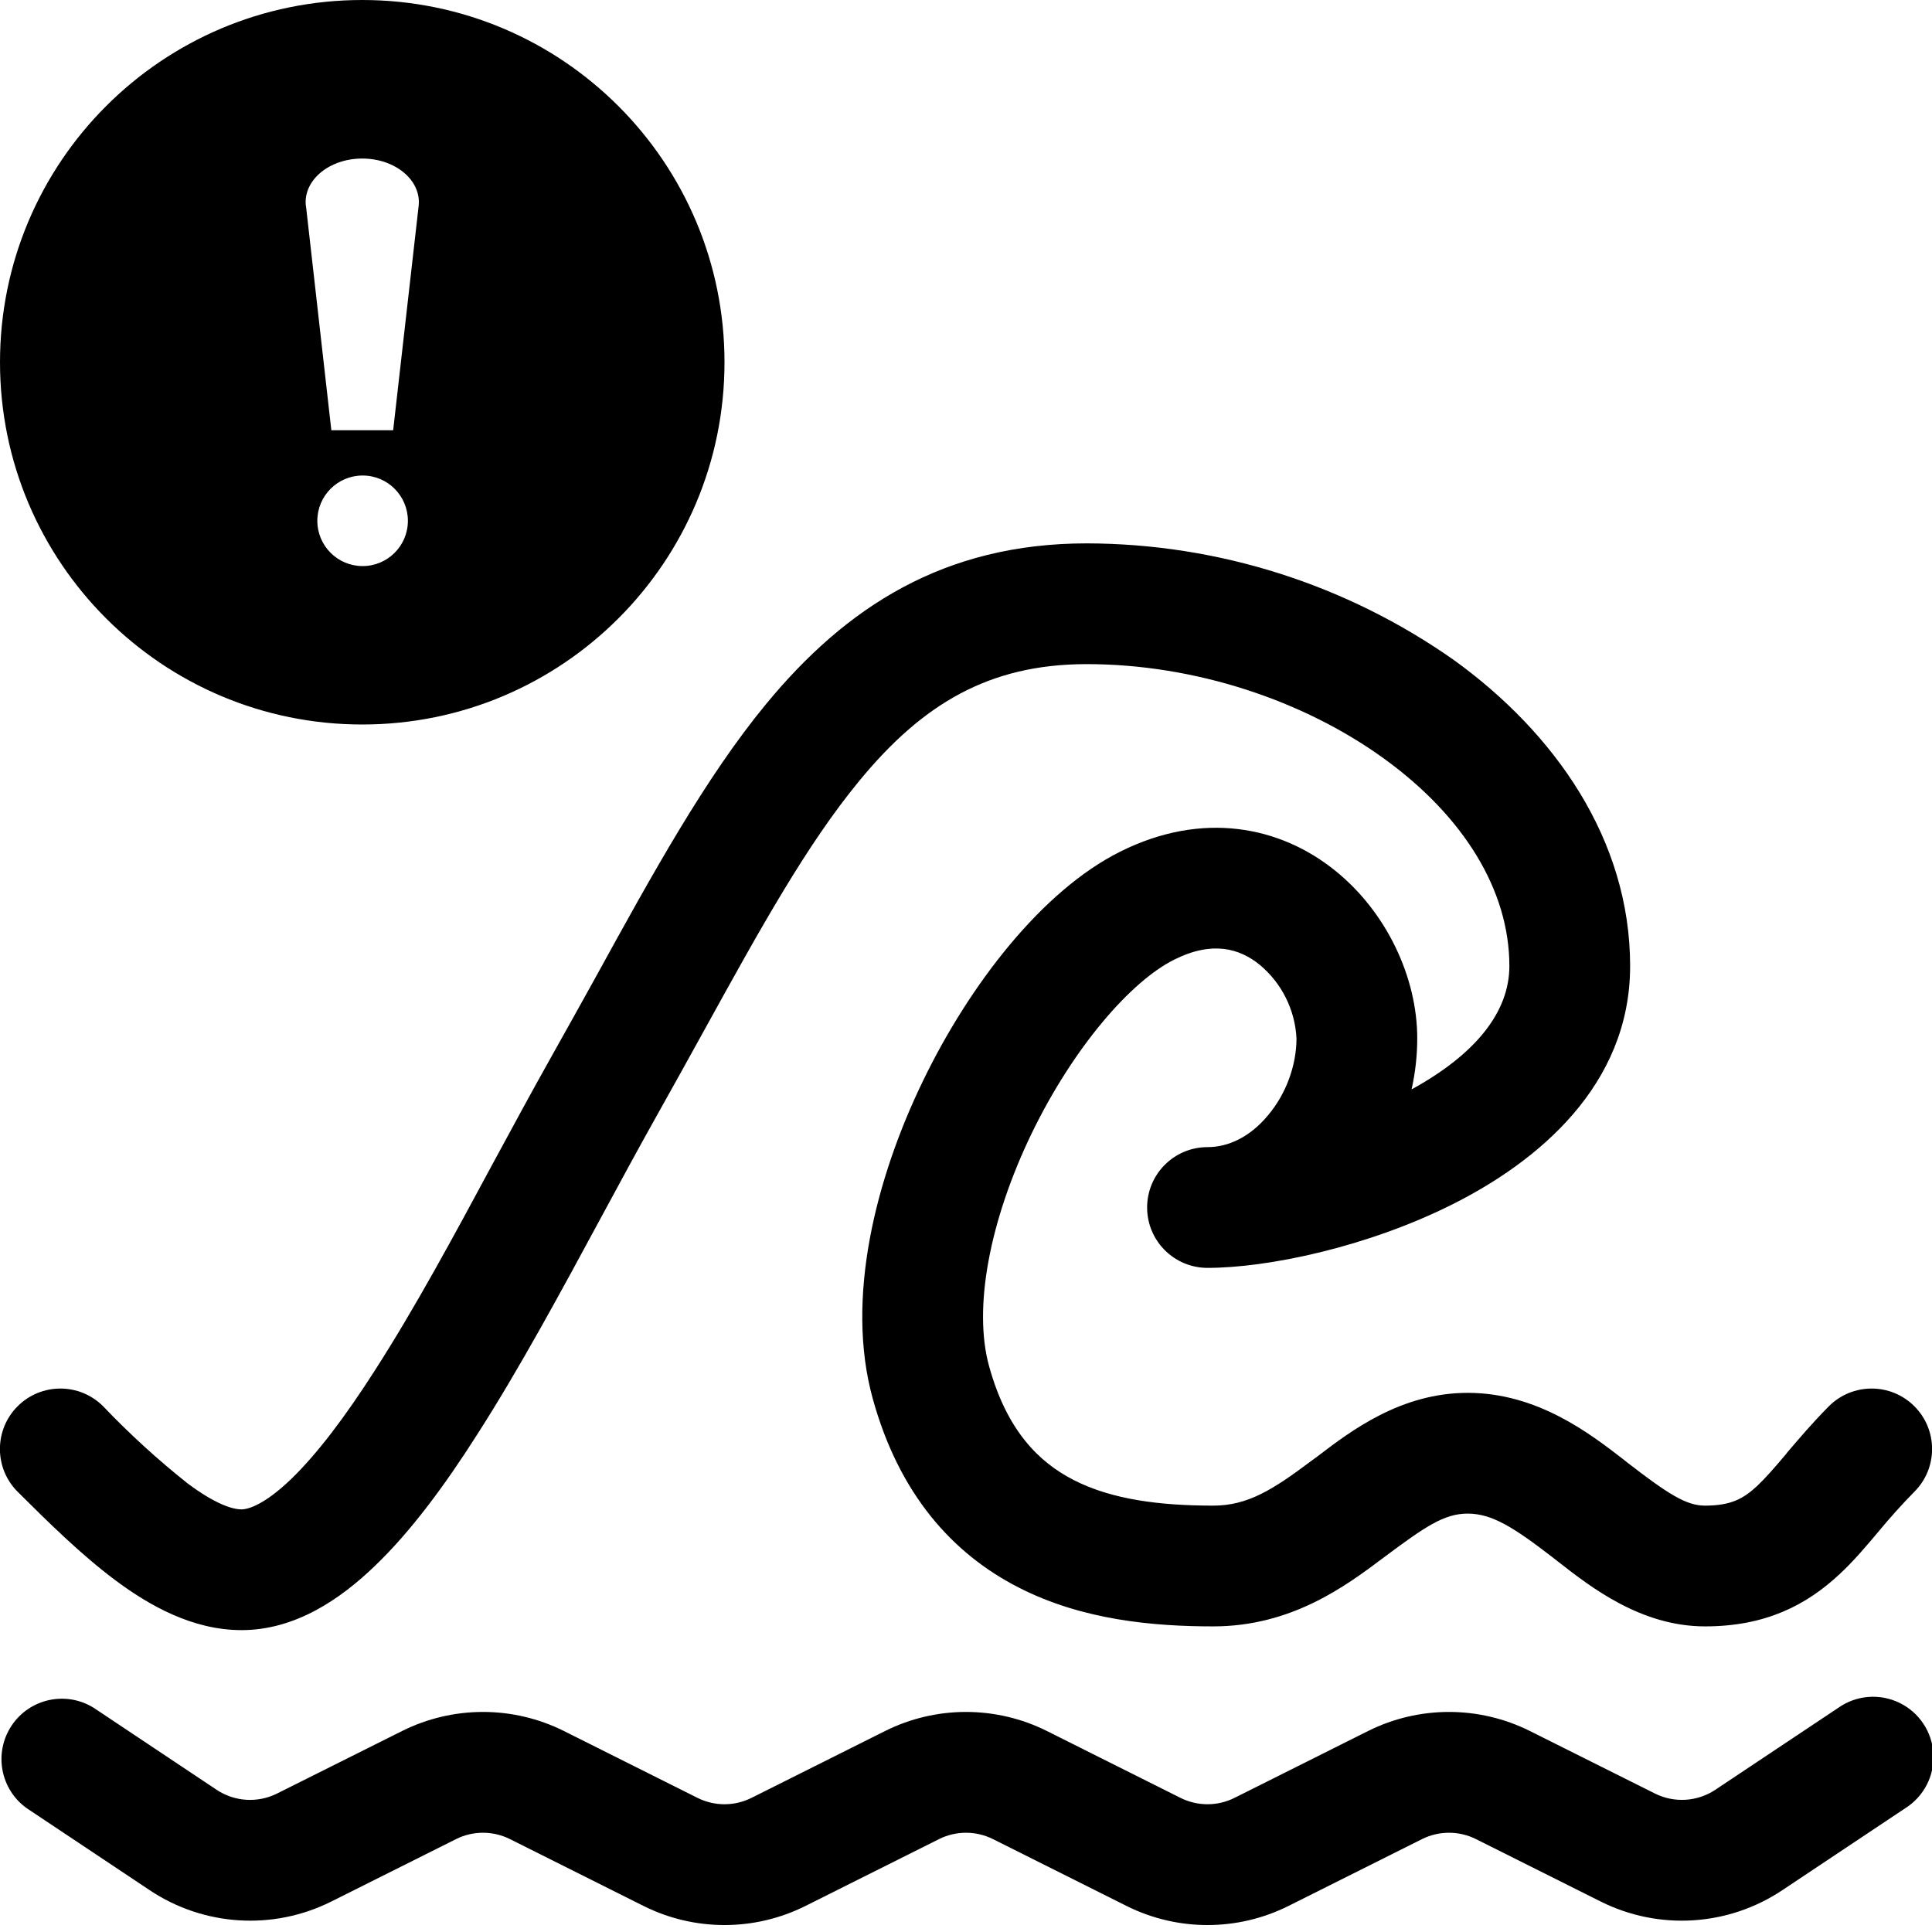
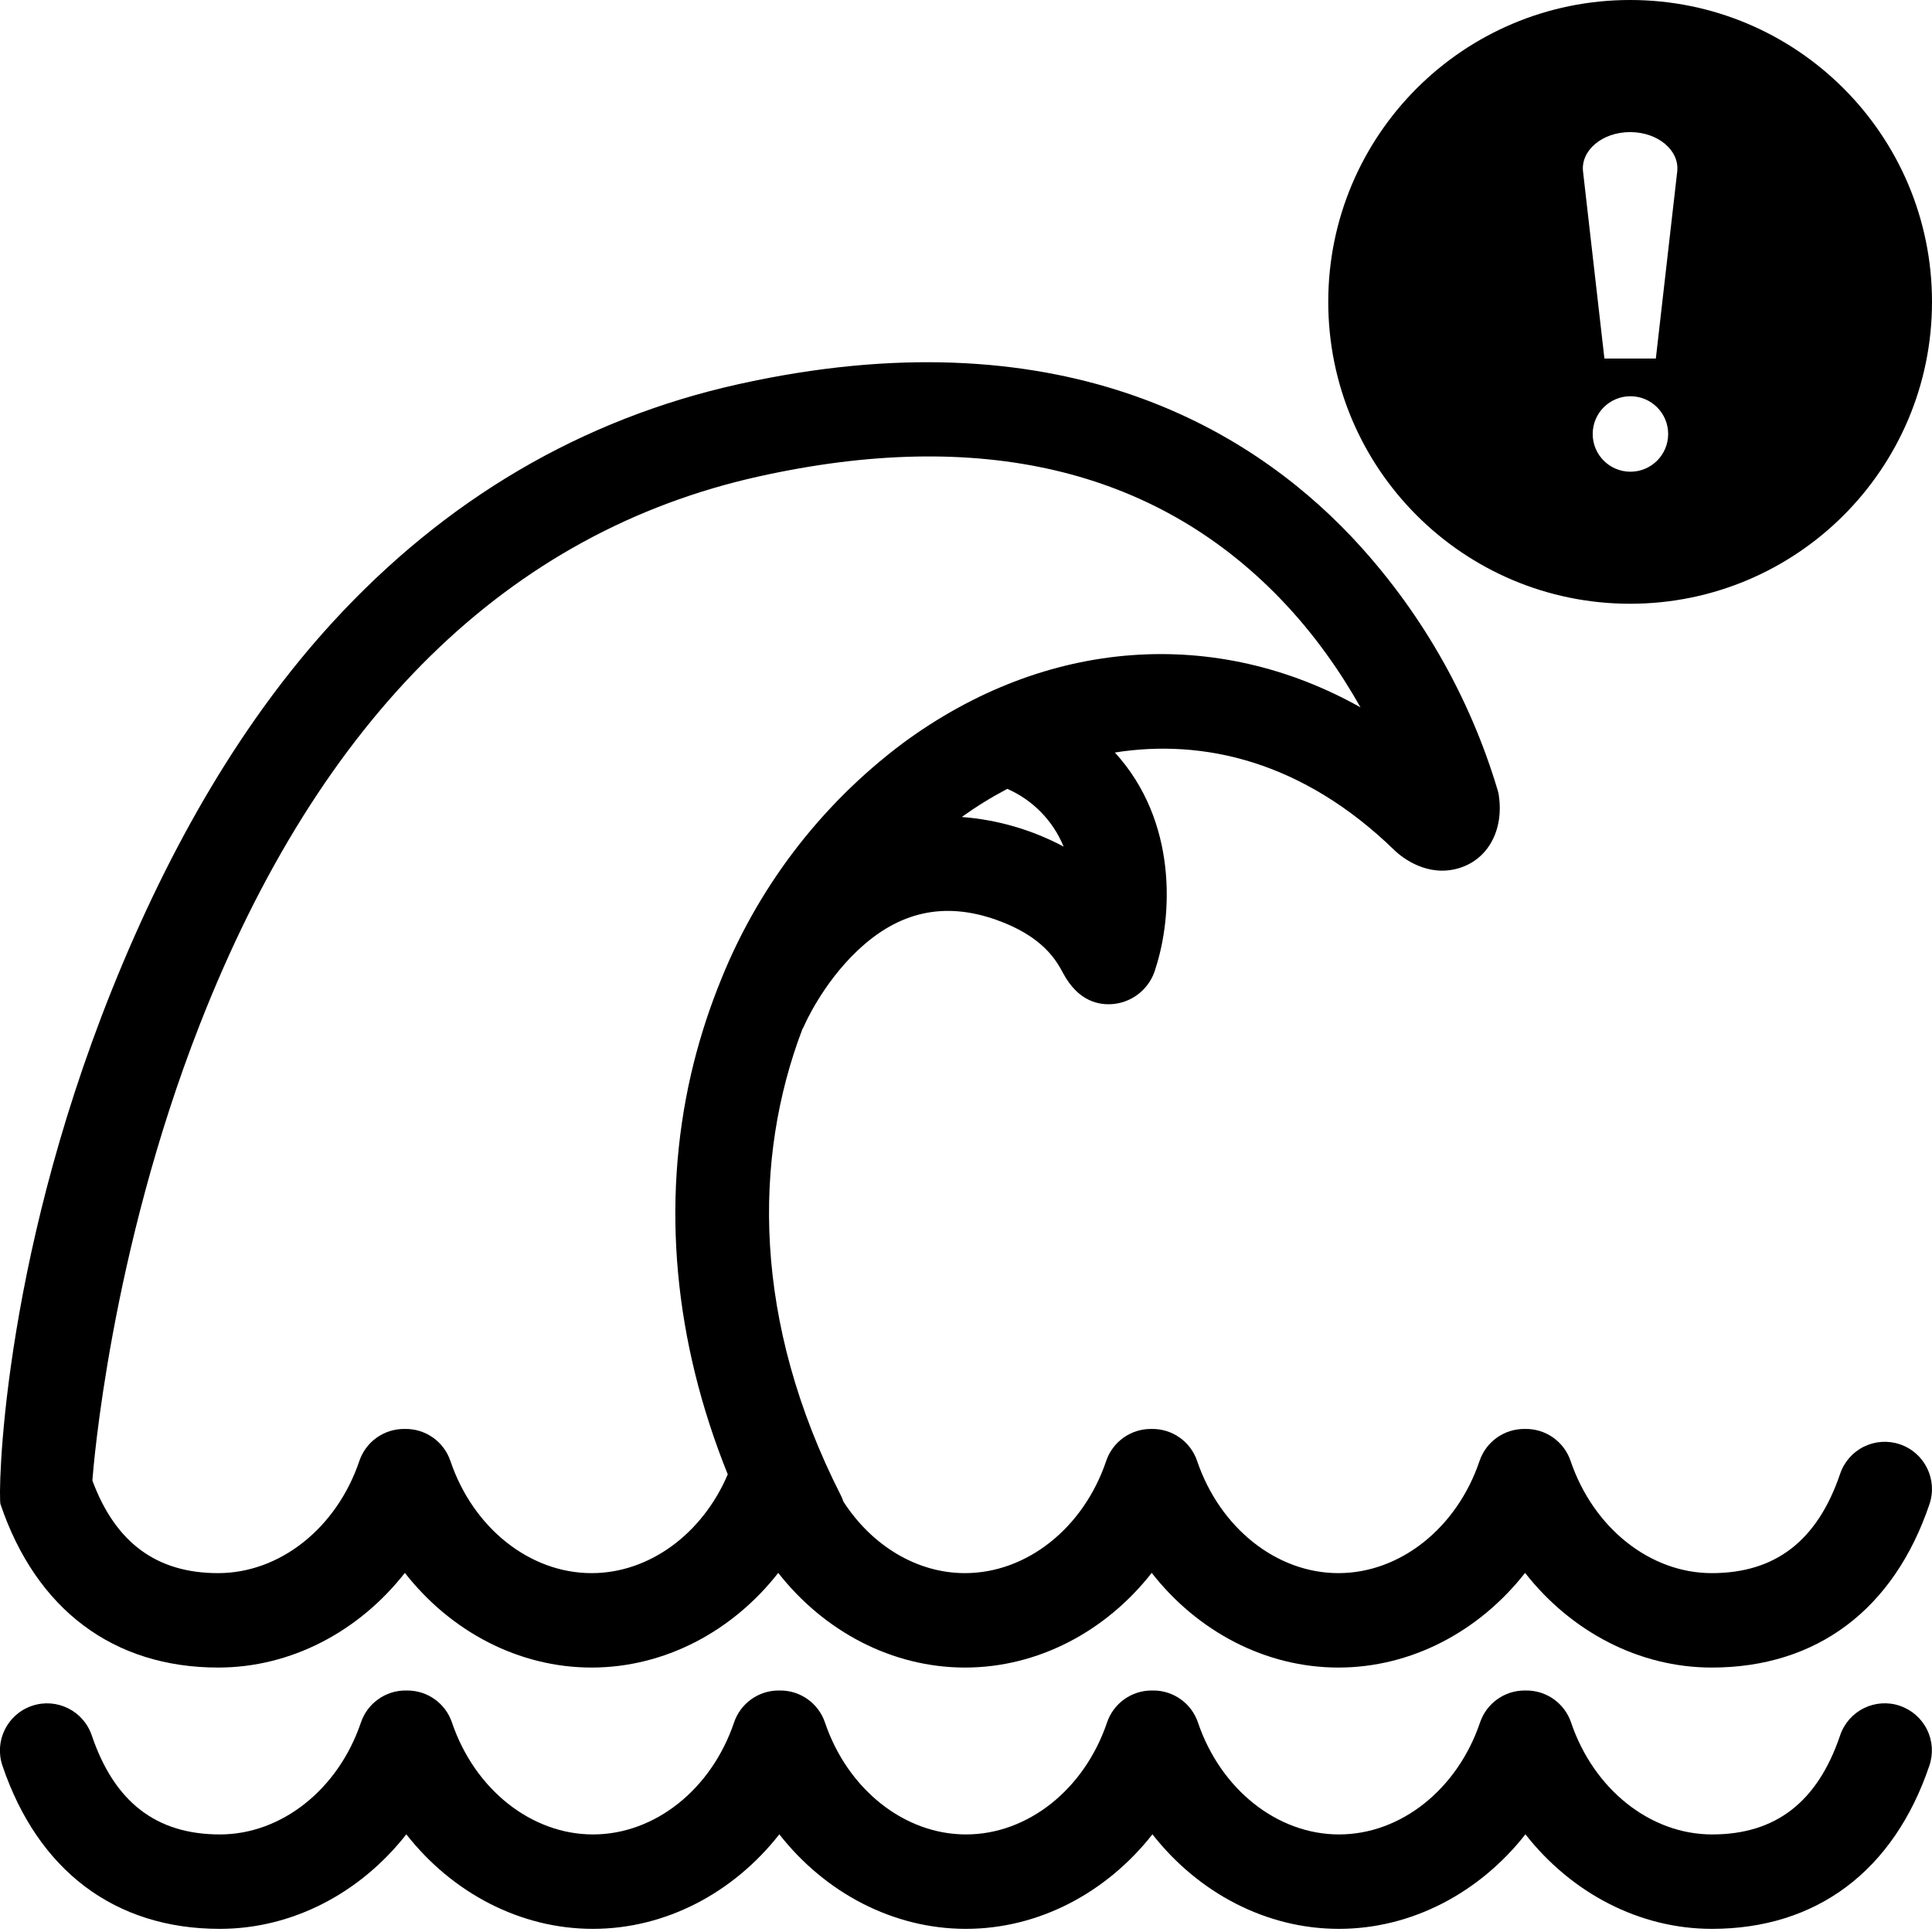
<svg xmlns="http://www.w3.org/2000/svg" width="16" height="16" fill="currentColor" class="qi-2108" viewBox="0 0 16 16">
-   <path d="M5.436 9.245c.141-.251.274-.492.4-.72.464-.841.845-1.53 1.28-2.058C7.636 5.835 8.185 5.5 9 5.5c.896 0 1.793.3 2.457.779C12.125 6.761 12.5 7.376 12.5 8c0 .38-.278.73-.81 1.022.031-.138.047-.28.047-.423 0-.506-.255-1.047-.68-1.389-.455-.367-1.098-.498-1.78-.157-.645.322-1.246 1.098-1.634 1.9-.389.803-.645 1.802-.415 2.631.217.785.656 1.282 1.21 1.564.528.27 1.117.321 1.61.321.649 0 1.098-.335 1.407-.567.348-.26.504-.367.7-.367.2 0 .38.113.704.363l.051.04c.266.207.681.531 1.21.531.5 0 .838-.175 1.113-.431.12-.111.226-.238.317-.346l.006-.007a5.18 5.18 0 0 1 .298-.331.5.5 0 0 0-.708-.708c-.138.139-.252.274-.346.384l-.007.01c-.1.118-.171.2-.242.267-.112.103-.213.162-.432.162-.155 0-.306-.097-.649-.362l-.022-.018c-.282-.218-.717-.554-1.293-.554-.552 0-.965.313-1.24.523l-.06.044c-.313.235-.523.367-.807.367-.441 0-.84-.05-1.156-.212-.291-.149-.554-.412-.7-.94-.135-.484.004-1.21.351-1.929.349-.72.825-1.263 1.18-1.44.318-.16.543-.092.707.04a.849.849 0 0 1 .307.611c0 .228-.089.465-.238.64-.146.175-.324.261-.499.261a.5.5 0 0 0 0 1c.495 0 1.321-.17 2.034-.529C12.726 9.623 13.5 8.995 13.5 8c0-1.047-.625-1.931-1.457-2.532A5.301 5.301 0 0 0 9 4.5c-1.185 0-1.996.53-2.656 1.331-.5.606-.94 1.405-1.41 2.26-.121.218-.244.44-.37.664-.163.29-.325.59-.488.891-.318.591-.638 1.184-.97 1.701-.247.386-.479.693-.693.9-.224.216-.359.253-.413.253-.077 0-.218-.045-.445-.214a6.863 6.863 0 0 1-.701-.64.5.5 0 0 0-.708.708c.247.246.526.522.812.735.277.206.636.411 1.042.411.446 0 .82-.257 1.107-.534.298-.286.58-.67.841-1.08.351-.546.705-1.202 1.035-1.813.157-.291.31-.573.453-.828ZM.777 14.144a.5.5 0 0 0-.554.832l1.017.678a1.5 1.5 0 0 0 1.503.094l1.033-.517a.5.5 0 0 1 .448 0l1.105.553a1.5 1.5 0 0 0 1.342 0l1.105-.553a.5.5 0 0 1 .448 0l1.105.553a1.5 1.5 0 0 0 1.342 0l1.105-.553a.5.5 0 0 1 .448 0l1.033.517a1.5 1.5 0 0 0 1.503-.094l1.017-.678a.5.5 0 1 0-.554-.832l-1.017.678a.5.5 0 0 1-.501.031l-1.034-.517a1.5 1.5 0 0 0-1.342 0l-1.105.553a.5.5 0 0 1-.448 0l-1.105-.553a1.5 1.5 0 0 0-1.342 0l-1.105.553a.5.5 0 0 1-.448 0l-1.105-.553a1.5 1.5 0 0 0-1.342 0l-1.034.517a.5.5 0 0 1-.5-.03l-1.018-.679ZM3 6a3 3 0 1 0 0-6 3 3 0 0 0 0 6Zm-.467-4.294c-.024-.212.192-.393.467-.393s.491.181.467.393l-.211 1.857h-.512l-.21-1.857Zm.845 2.607a.375.375 0 1 1-.75 0 .375.375 0 0 1 .75 0Z" />
+   <path d="M15.734 11.961a.39.39 0 0 0-.495.245c-.188.553-.535.822-1.063.822-.51 0-.98-.373-1.169-.929a.39.39 0 0 0-.377-.265h-.005a.39.39 0 0 0-.372.265c-.188.556-.658.929-1.169.929s-.981-.373-1.17-.929a.39.39 0 0 0-.377-.265h-.004a.39.39 0 0 0-.372.265c-.188.556-.658.929-1.17.929-.398 0-.771-.228-1.006-.592a.398.398 0 0 0-.02-.049c-.735-1.445-.727-2.796-.32-3.864.005-.01.012-.021.017-.033.001-.004.15-.344.439-.617.341-.324.717-.408 1.148-.256.392.138.502.343.555.442.126.236.3.269.424.255a.404.404 0 0 0 .342-.295c.14-.43.185-1.215-.337-1.787.734-.116 1.555.071 2.314.808l.006.006c.059.055.27.225.535.142.236-.074.366-.314.325-.597l-.003-.02-.005-.02a5.252 5.252 0 0 0-1.219-2.113c-.854-.898-2.427-1.844-5.072-1.256-1.295.288-2.426.952-3.361 1.973-.737.804-1.342 1.834-1.829 3.049-.922 2.302-.94 4.196-.92 4.253.295.872.935 1.353 1.803 1.353.603 0 1.165-.298 1.546-.784.38.486.943.784 1.546.784.603 0 1.166-.298 1.546-.784.381.486.944.784 1.547.784.602 0 1.165-.298 1.546-.784.38.486.943.784 1.546.784.603 0 1.165-.298 1.546-.784.381.486.943.784 1.546.784.868 0 1.508-.48 1.803-1.353a.391.391 0 0 0-.245-.496Zm-6.926-4.95a2.132 2.132 0 0 0-.843-.245c.118-.085.244-.163.377-.233a.89.89 0 0 1 .466.477Zm-3.909 6.017c-.511 0-.981-.373-1.169-.929a.39.39 0 0 0-.377-.265h-.005a.39.39 0 0 0-.372.265c-.188.556-.658.929-1.17.929-.509 0-.85-.252-1.041-.767.008-.107.148-1.88.888-3.772.998-2.554 2.556-4.082 4.63-4.543C8.109 3.54 9.56 3.88 10.6 4.955c.29.3.507.619.667.903-1.193-.67-2.599-.581-3.789.296a4.59 4.59 0 0 0-1.531 2.021l-.004.008-.004.012c-.088.226-.16.459-.216.7-.247 1.076-.141 2.212.304 3.315-.21.493-.65.818-1.127.818ZM13.5 5a2.5 2.5 0 1 0 0-5 2.5 2.5 0 0 0 0 5Zm-.39-3.579c-.02-.176.16-.327.39-.327s.41.151.39.327l-.177 1.548h-.426L13.11 1.42Zm.705 2.173a.312.312 0 1 1-.625 0 .312.312 0 0 1 .625 0Zm1.92 10.533a.39.39 0 0 0-.496.245c-.187.552-.534.82-1.06.82-.511 0-.98-.372-1.168-.927a.39.39 0 0 0-.372-.265h-.011a.39.39 0 0 0-.371.265c-.188.555-.657.927-1.168.927-.51 0-.98-.372-1.168-.927a.39.39 0 0 0-.37-.265h-.012a.39.39 0 0 0-.371.265c-.188.555-.657.927-1.168.927-.51 0-.98-.372-1.168-.927A.39.39 0 0 0 6.461 14H6.45a.39.39 0 0 0-.371.265c-.188.555-.657.927-1.168.927-.51 0-.98-.372-1.168-.927A.39.39 0 0 0 3.372 14H3.36a.39.39 0 0 0-.371.265c-.188.555-.658.927-1.168.927-.527 0-.874-.268-1.061-.82a.39.39 0 1 0-.74.25c.295.872.934 1.352 1.8 1.352.603 0 1.165-.298 1.545-.783.38.485.943.783 1.545.783s1.164-.298 1.544-.783c.38.485.943.783 1.545.783s1.164-.298 1.545-.783c.38.485.942.783 1.544.783.602 0 1.164-.298 1.545-.783.38.485.942.783 1.544.783.867 0 1.506-.48 1.801-1.351a.39.39 0 0 0-.244-.496Z" />
</svg>
